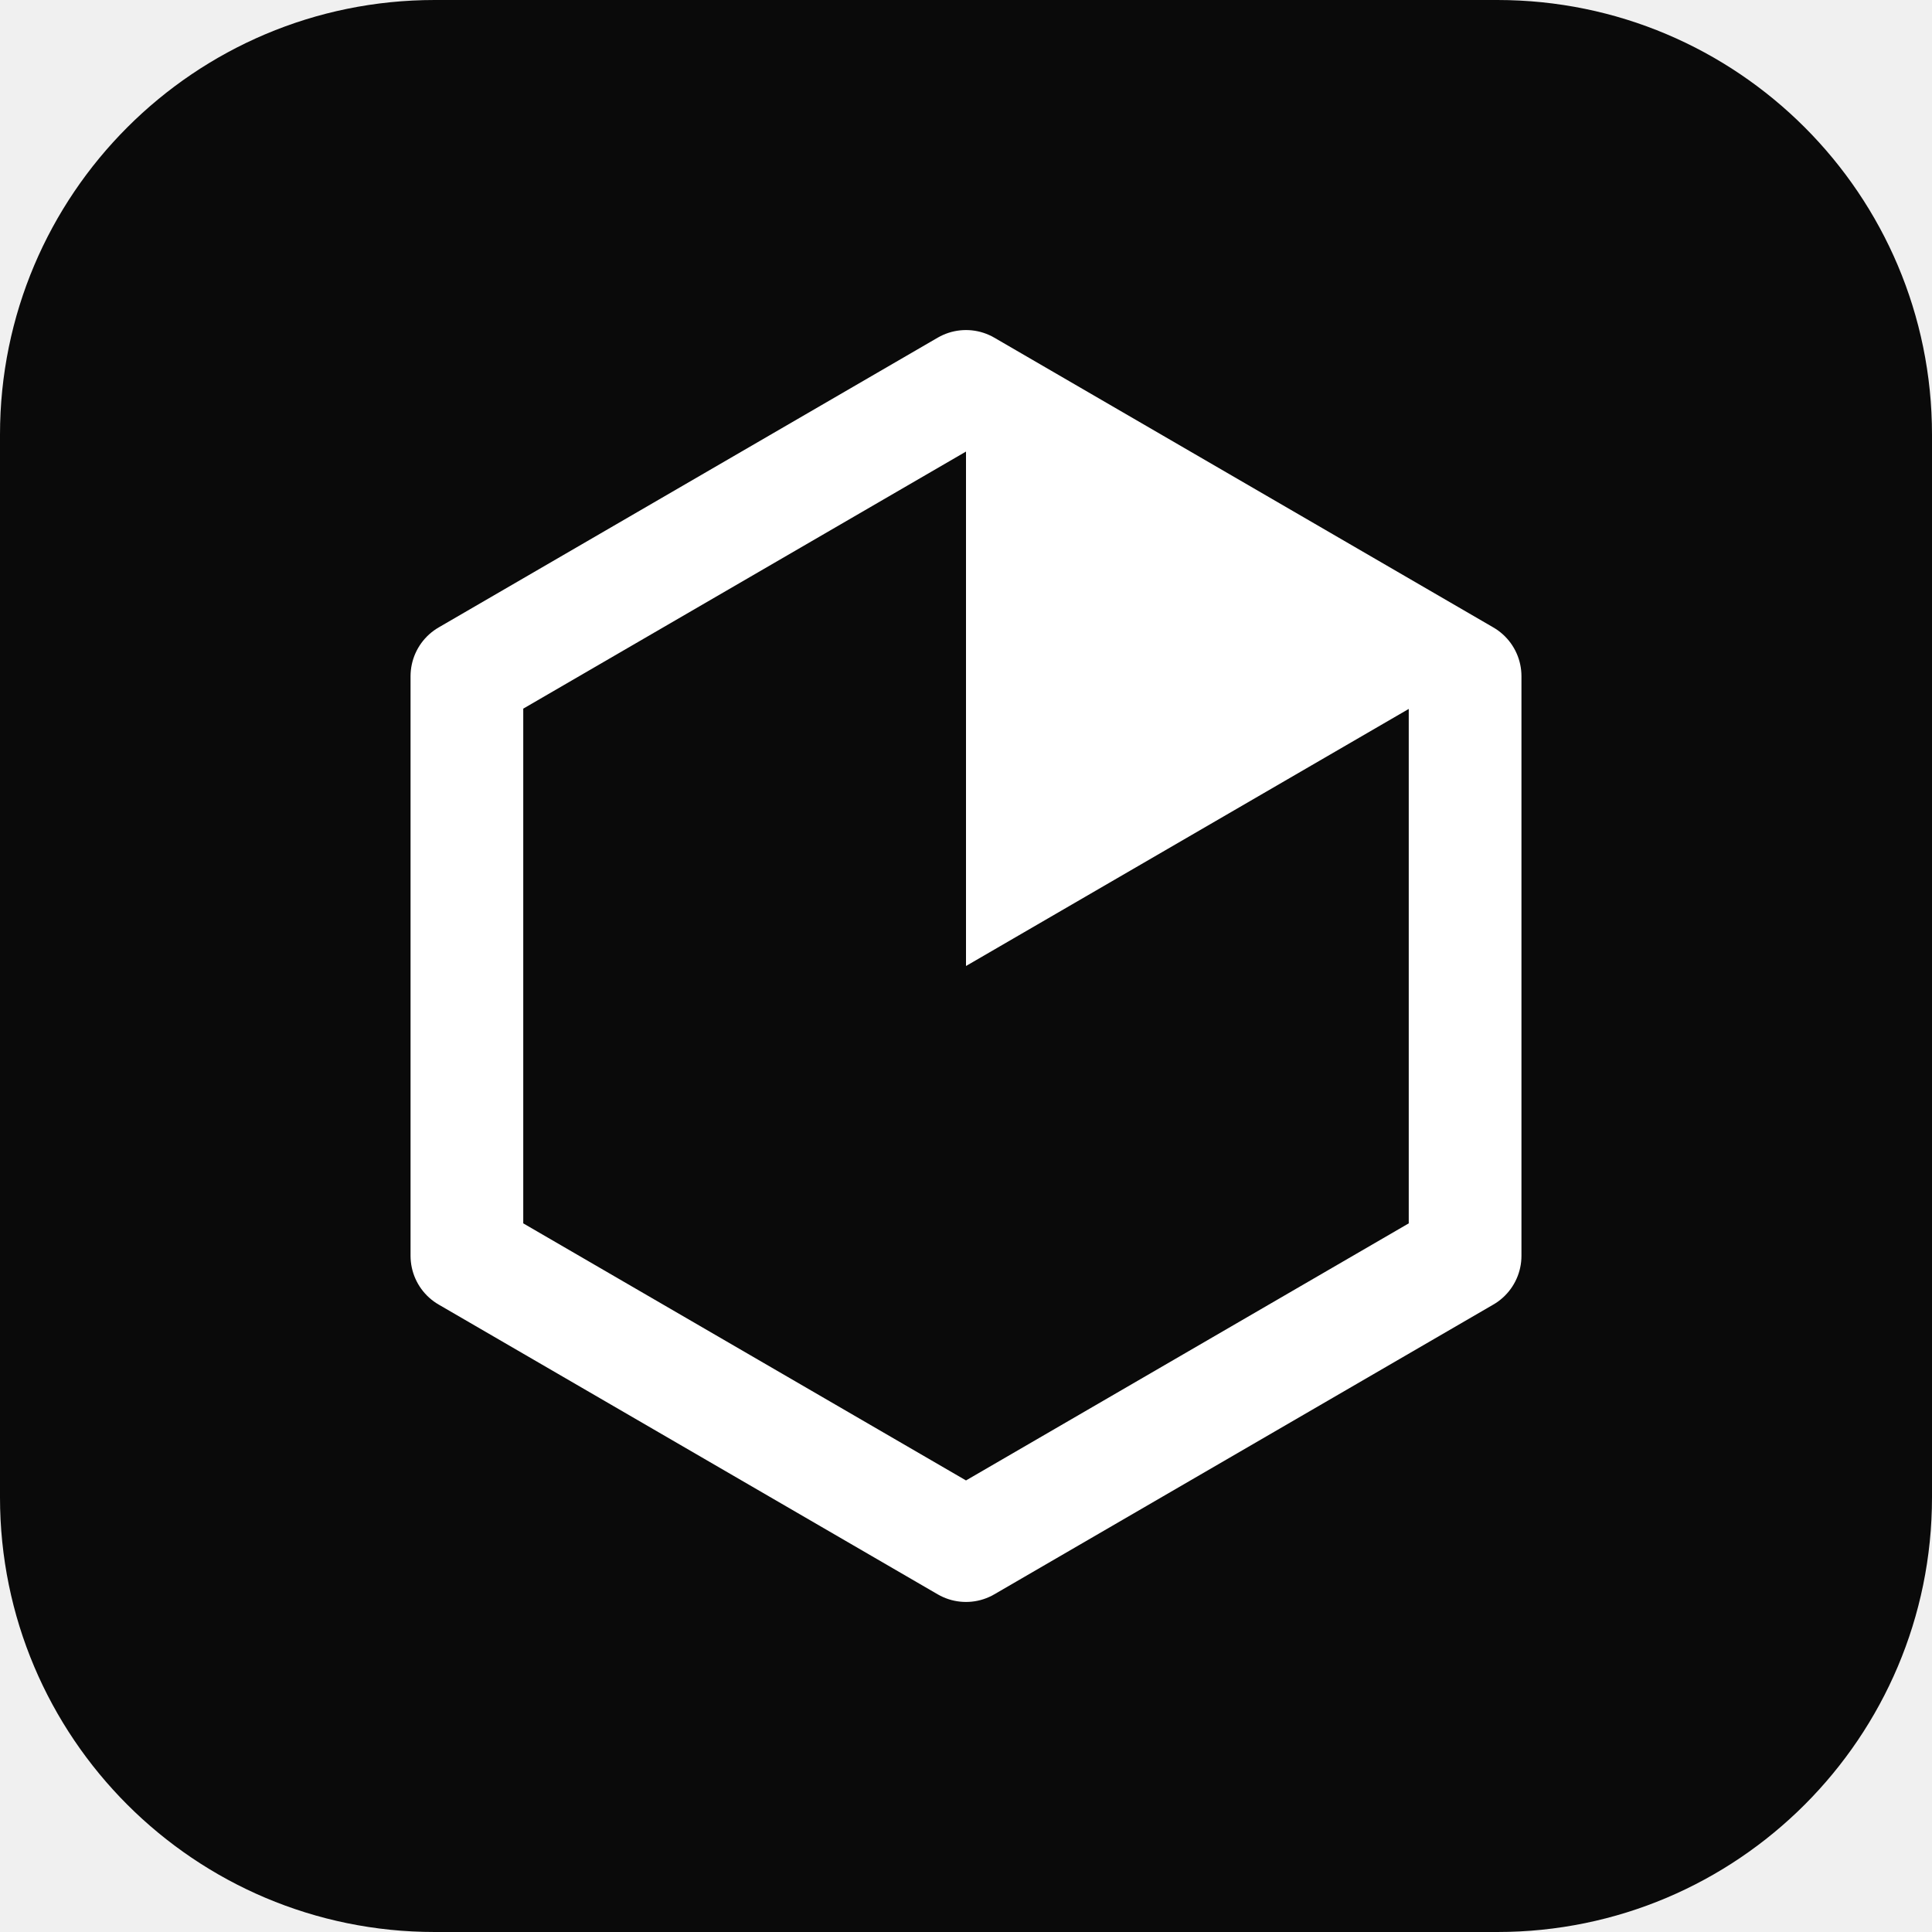
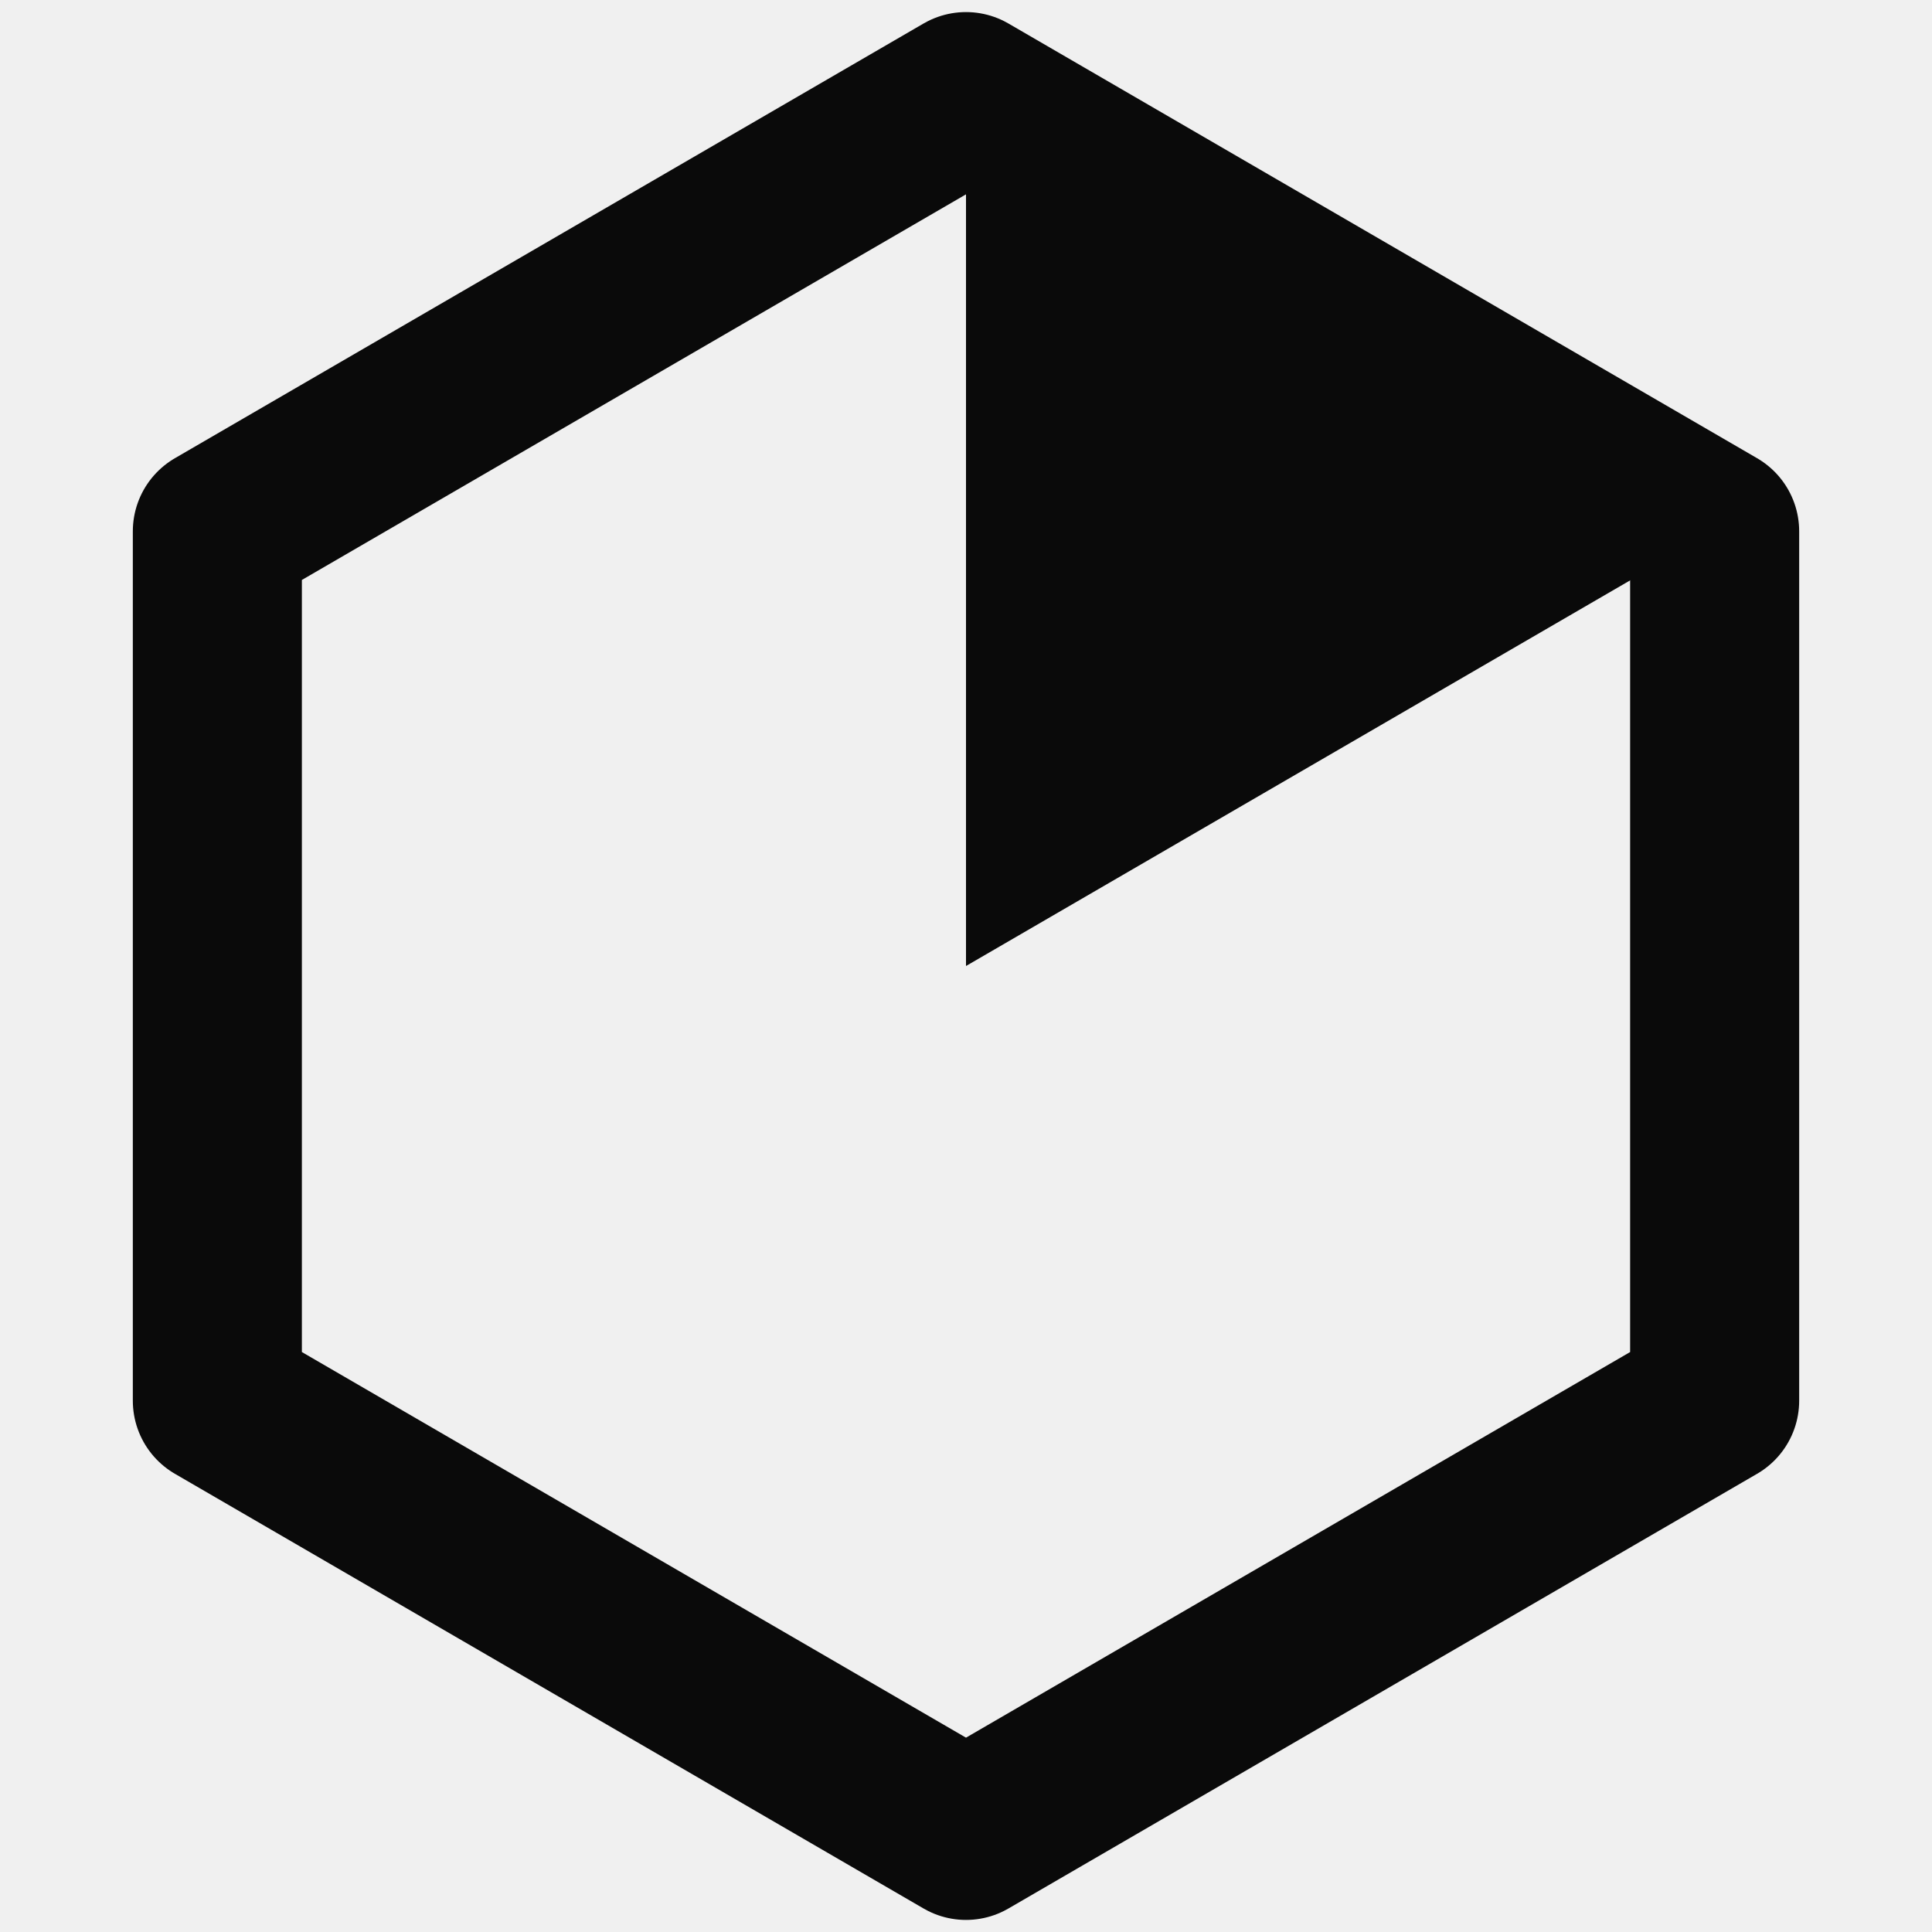
- <svg xmlns="http://www.w3.org/2000/svg" viewBox="0 0 120 120">
-   <rect width="120" height="120" rx="27" fill="#0a0a0a" />
-   <path d="M60 24 L91 42 V78 L60 96 L29 78 V42 Z" fill="none" stroke="#ffffff" stroke-width="7" stroke-linejoin="round" />
-   <path d="M60 60 L60 24 L91 42 Z" fill="#ffffff" />
+ <svg xmlns="http://www.w3.org/2000/svg" viewBox="20 20 80 80">
+   <style>:root{color:#0a0a0a}@media(prefers-color-scheme:dark){:root{color:#ffffff}}</style>
+   <path d="M60 24 L91 42 V78 L60 96 L29 78 V42 Z" fill="none" stroke="currentColor" stroke-width="7" stroke-linejoin="round" />
+   <path d="M60 60 L60 24 L91 42 Z" fill="currentColor" />
</svg>
